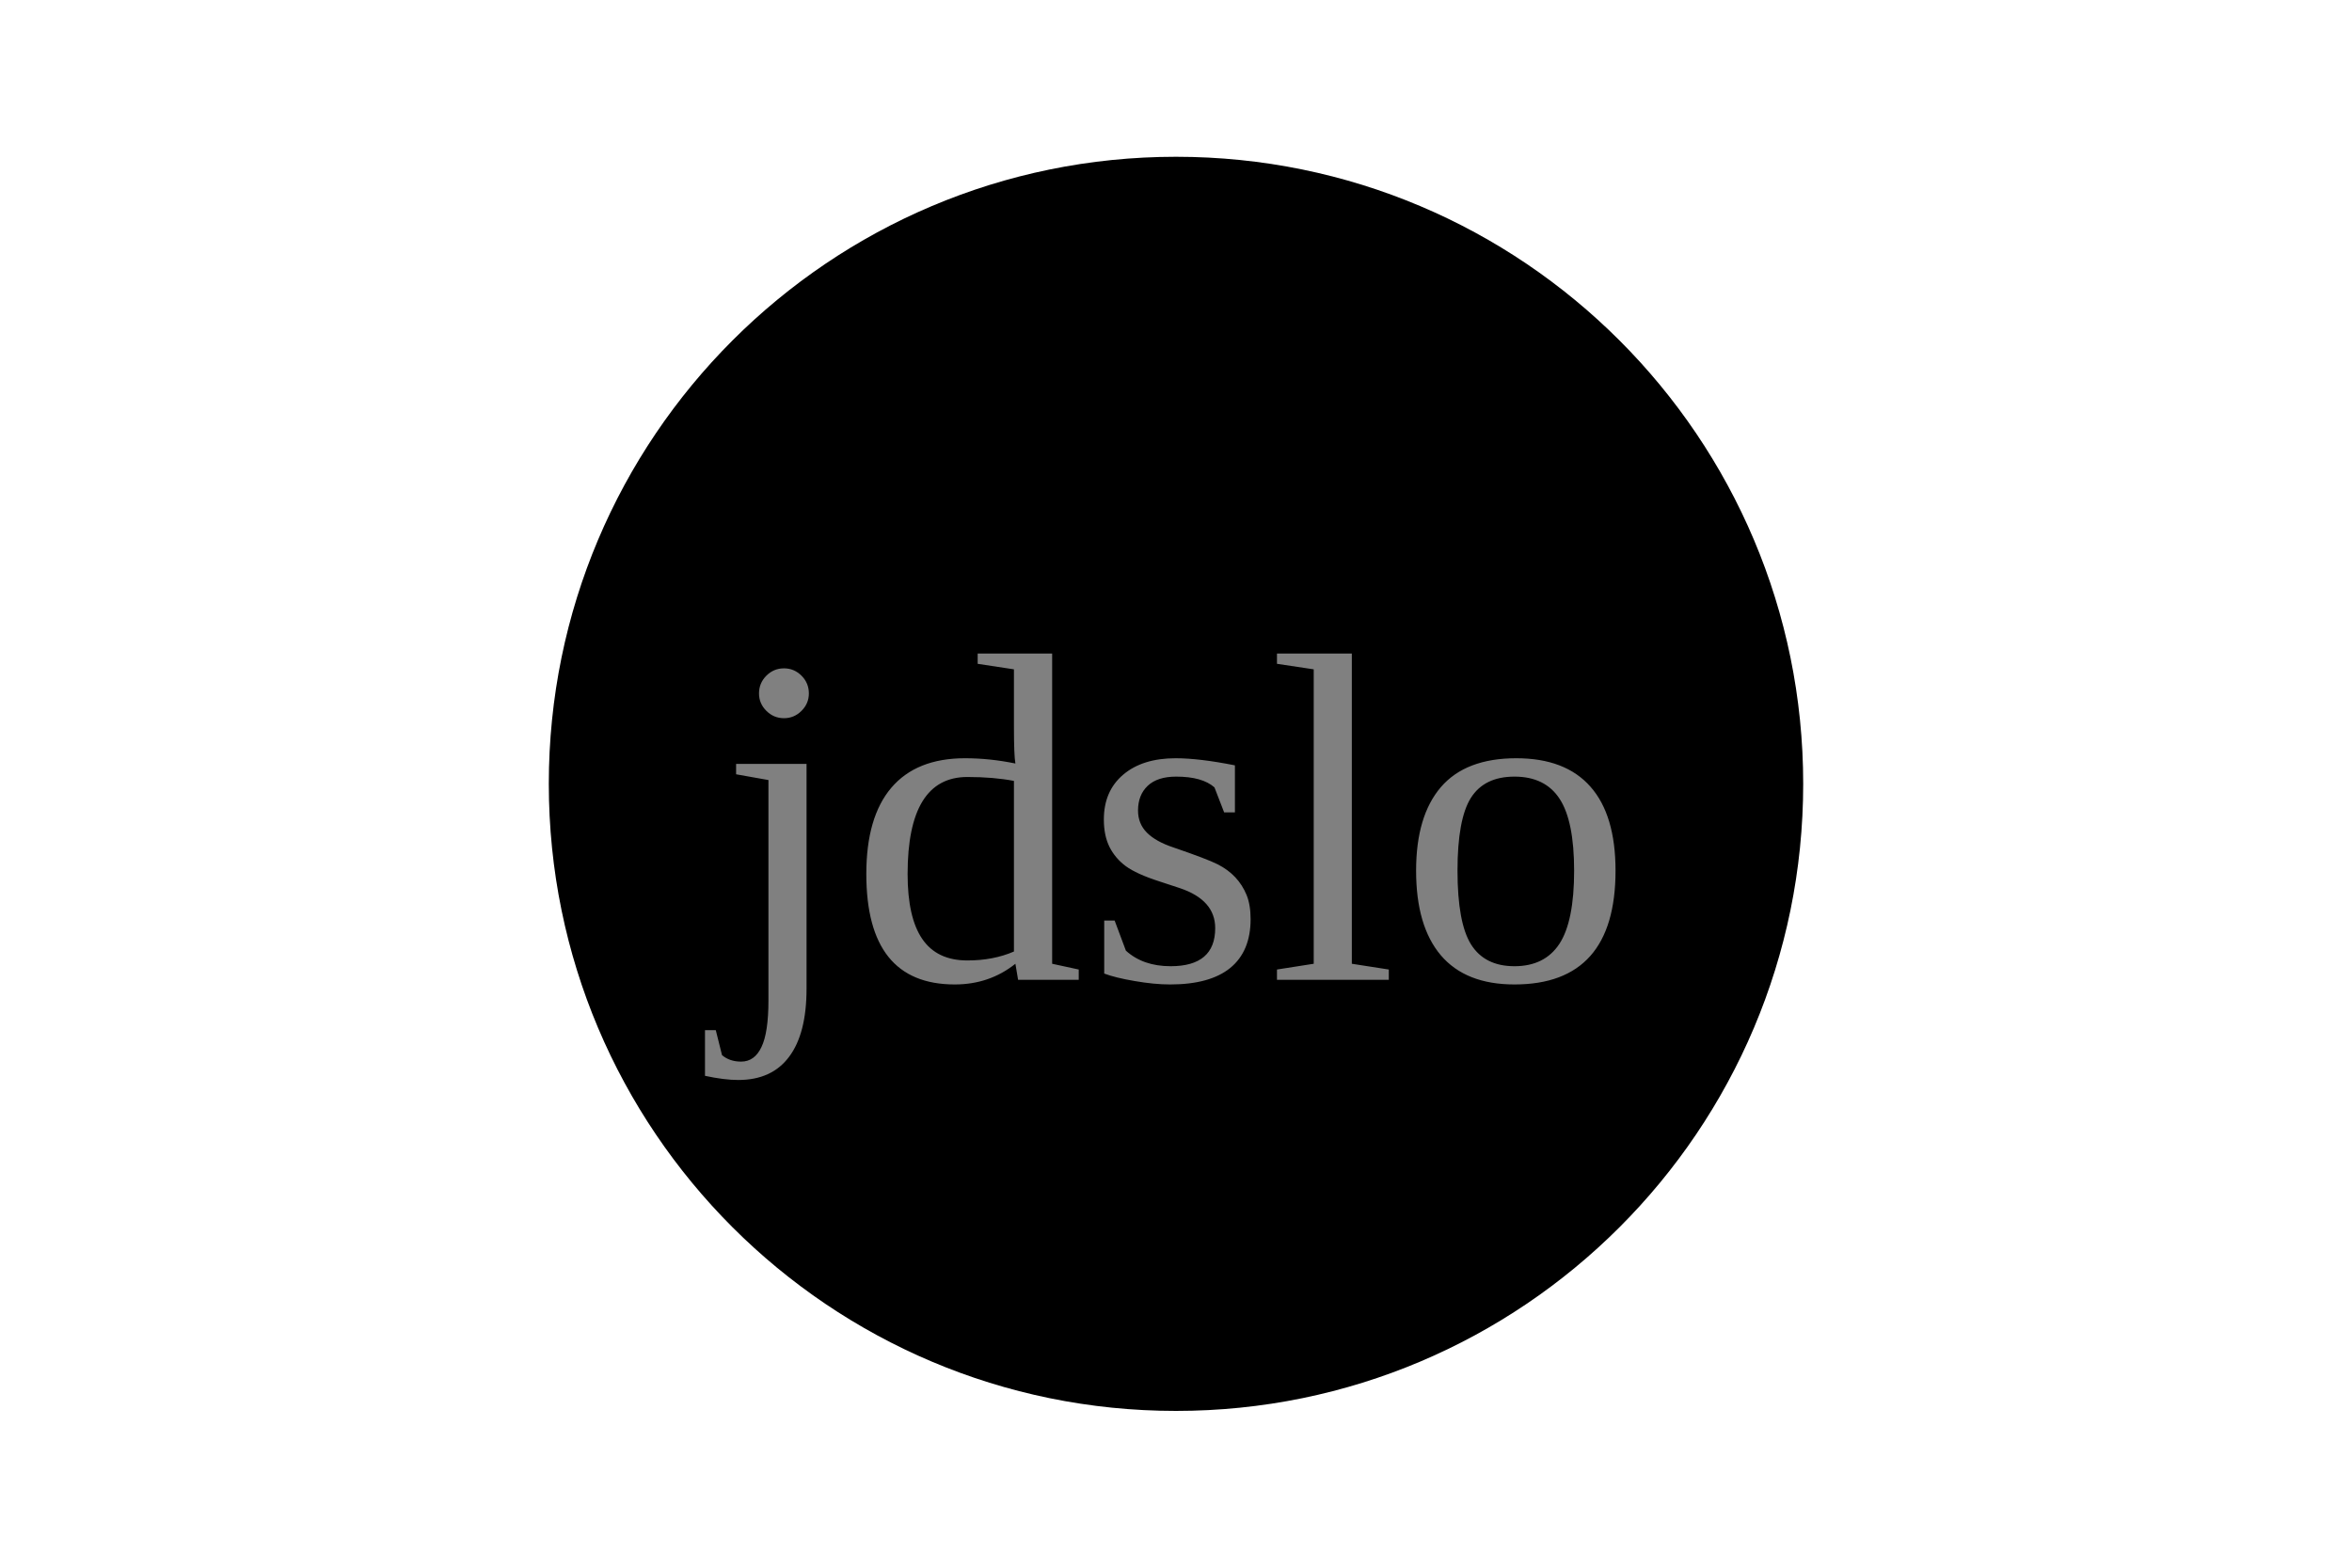
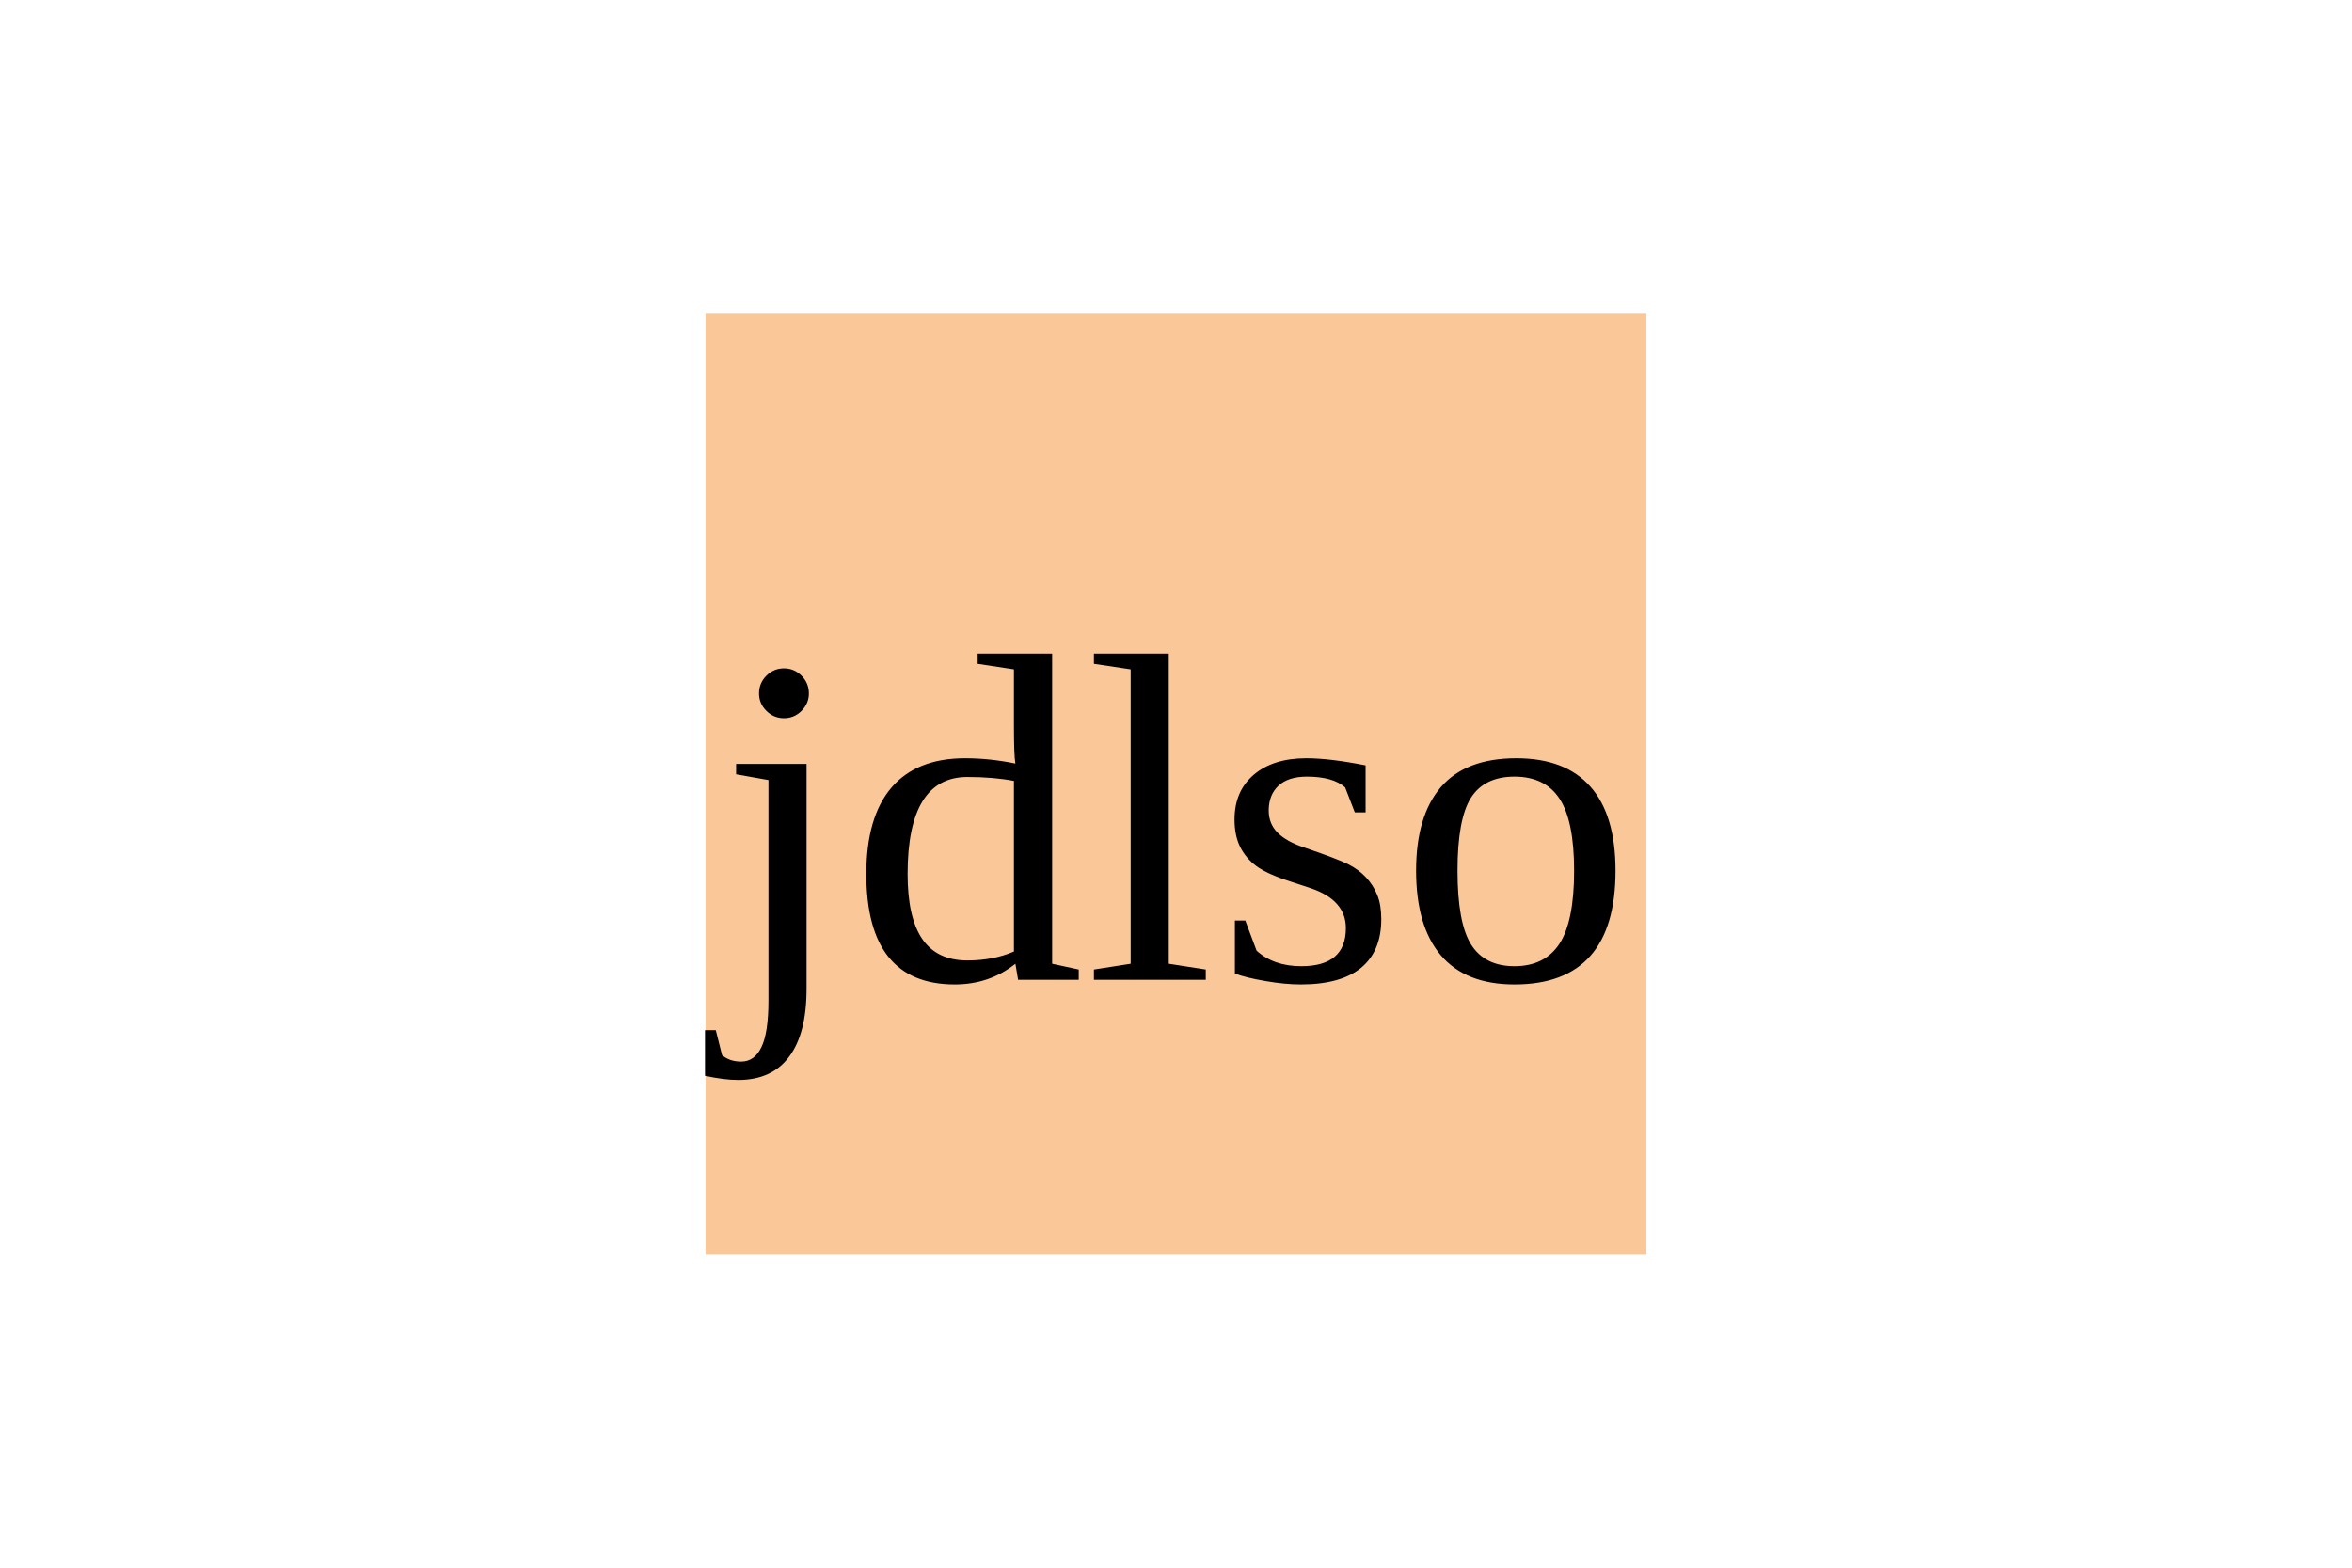
<svg xmlns="http://www.w3.org/2000/svg" width="300" height="200">
-   <circle cx="150" cy="100" r="80" fill="black" />
-   <text x="150" y="125" font-size="60" text-anchor="middle" fill="gray">jdslo</text>
+   <rect x="90" y="40" width="120" height="120" fill="#FAC898" />
+   <text x="150" y="125" font-size="60" text-anchor="middle" fill="black">jdlso</text>
</svg>
